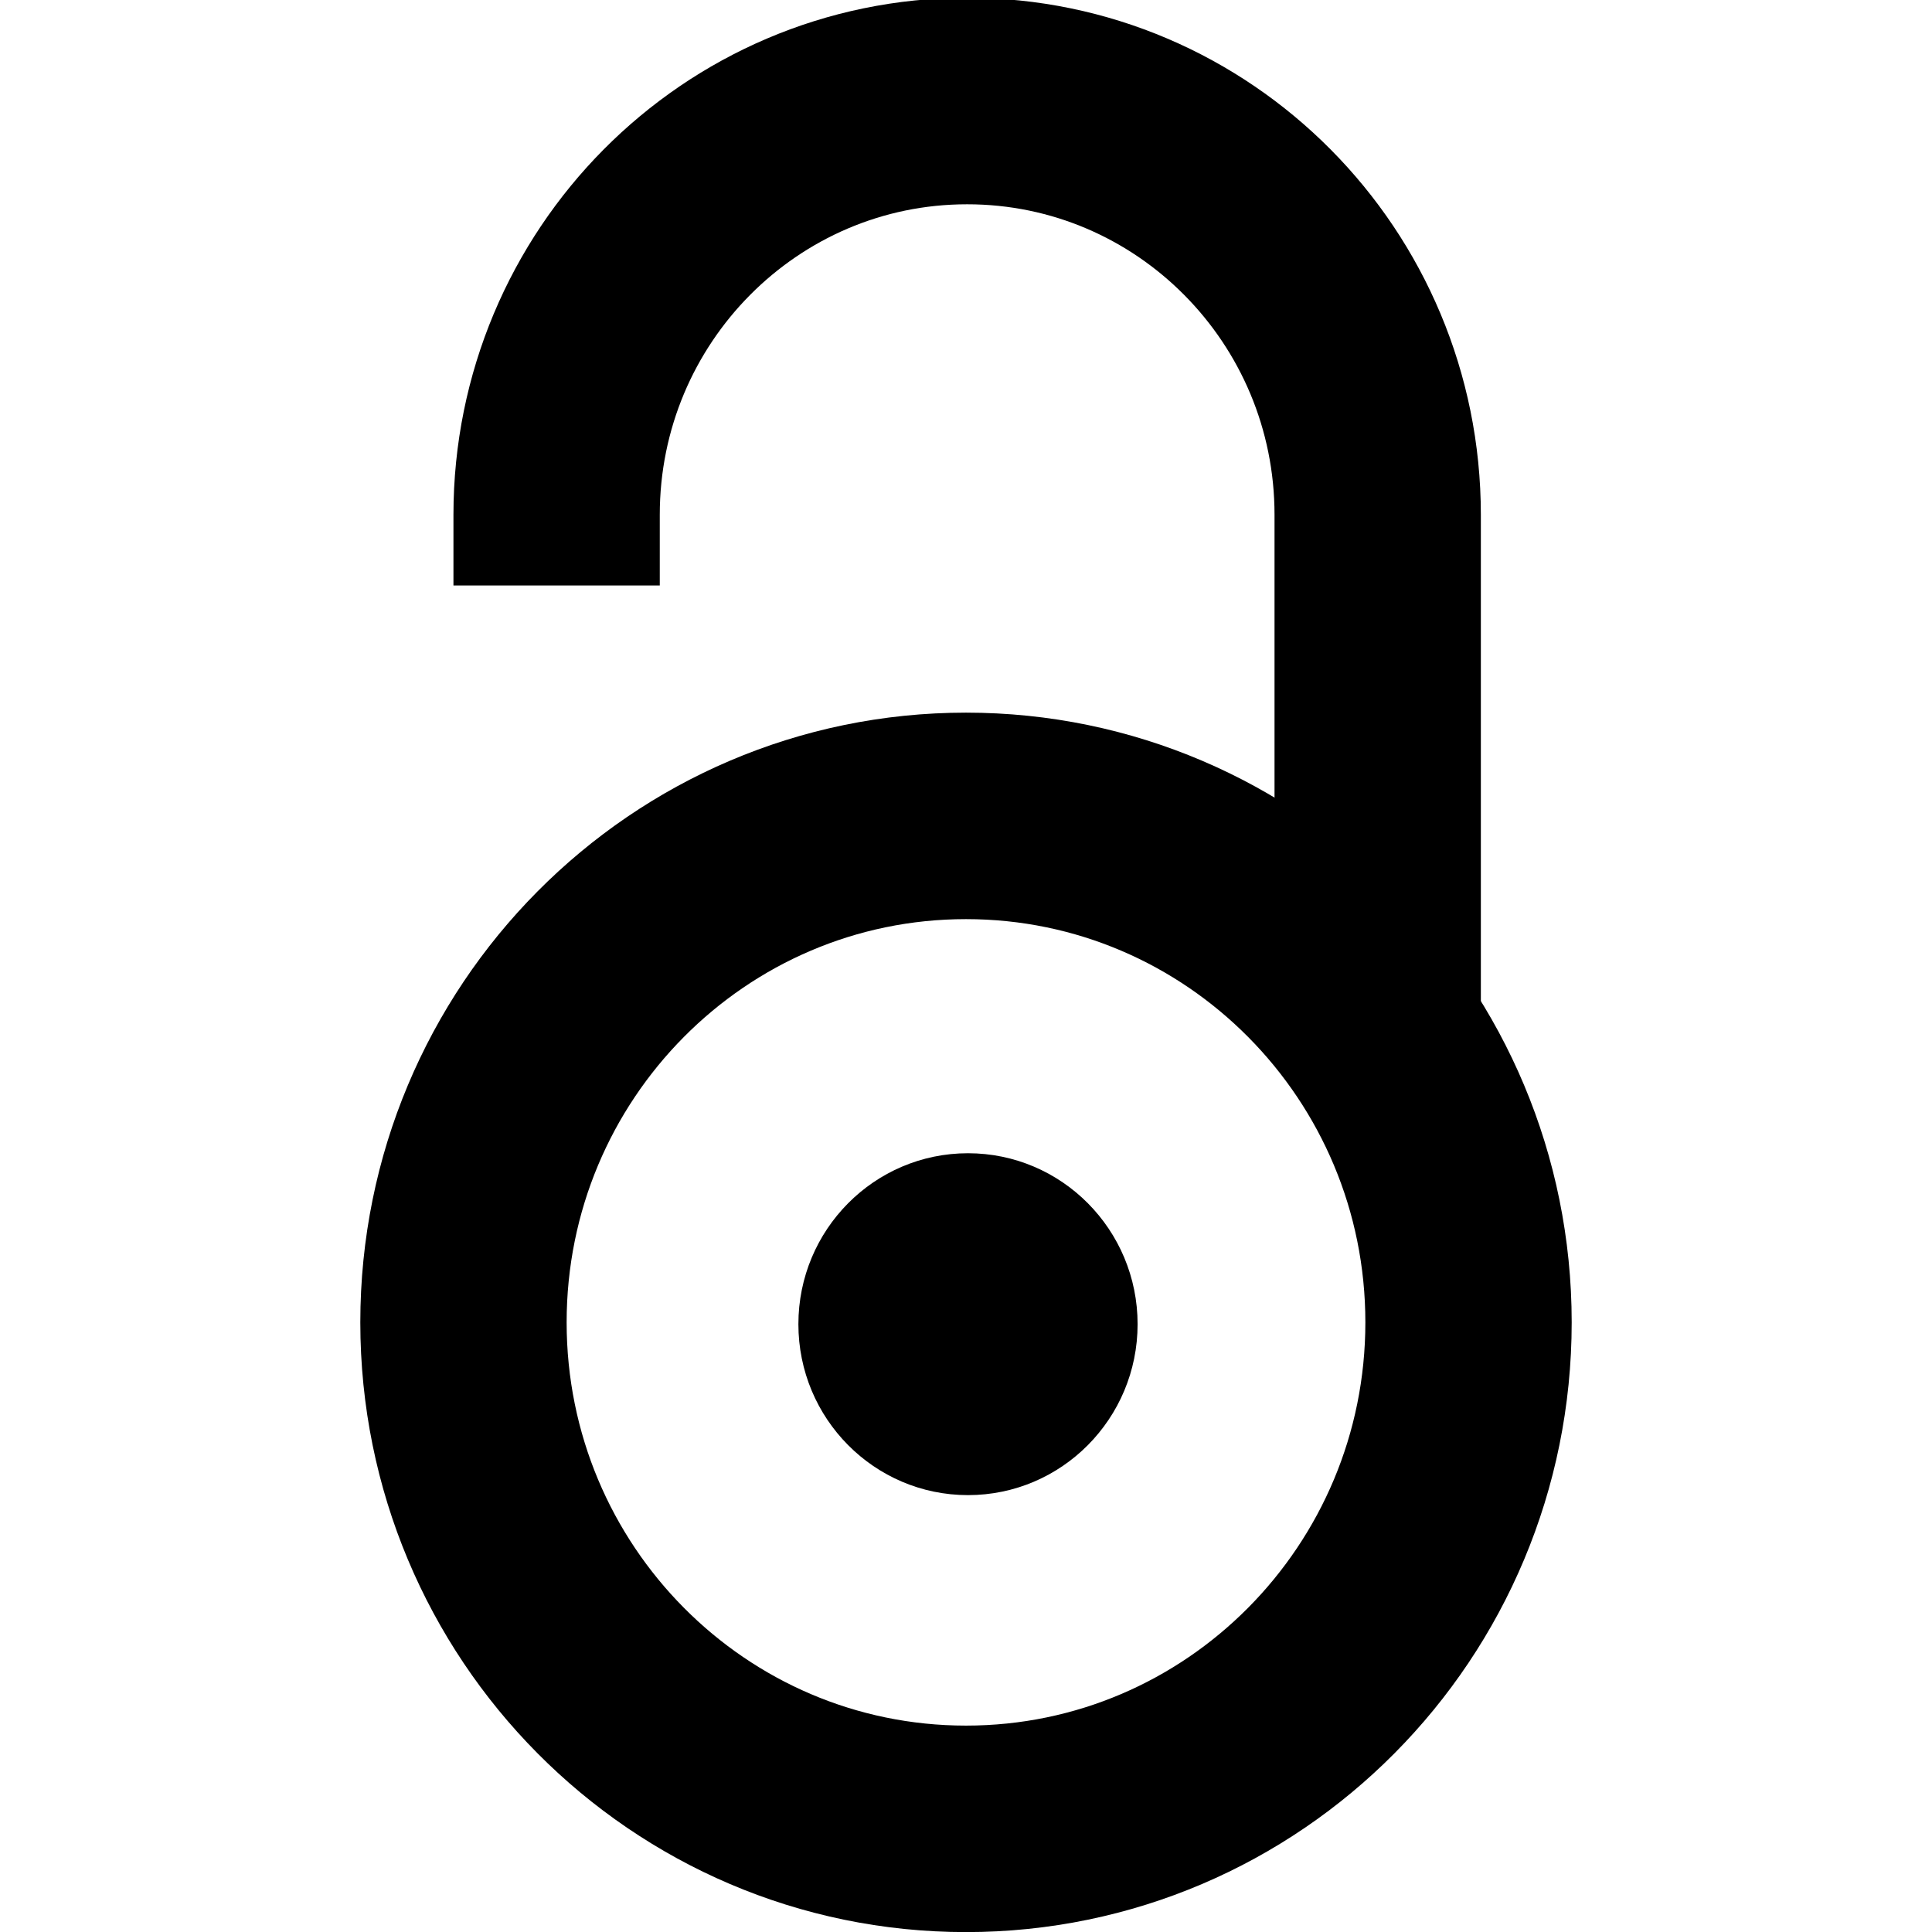
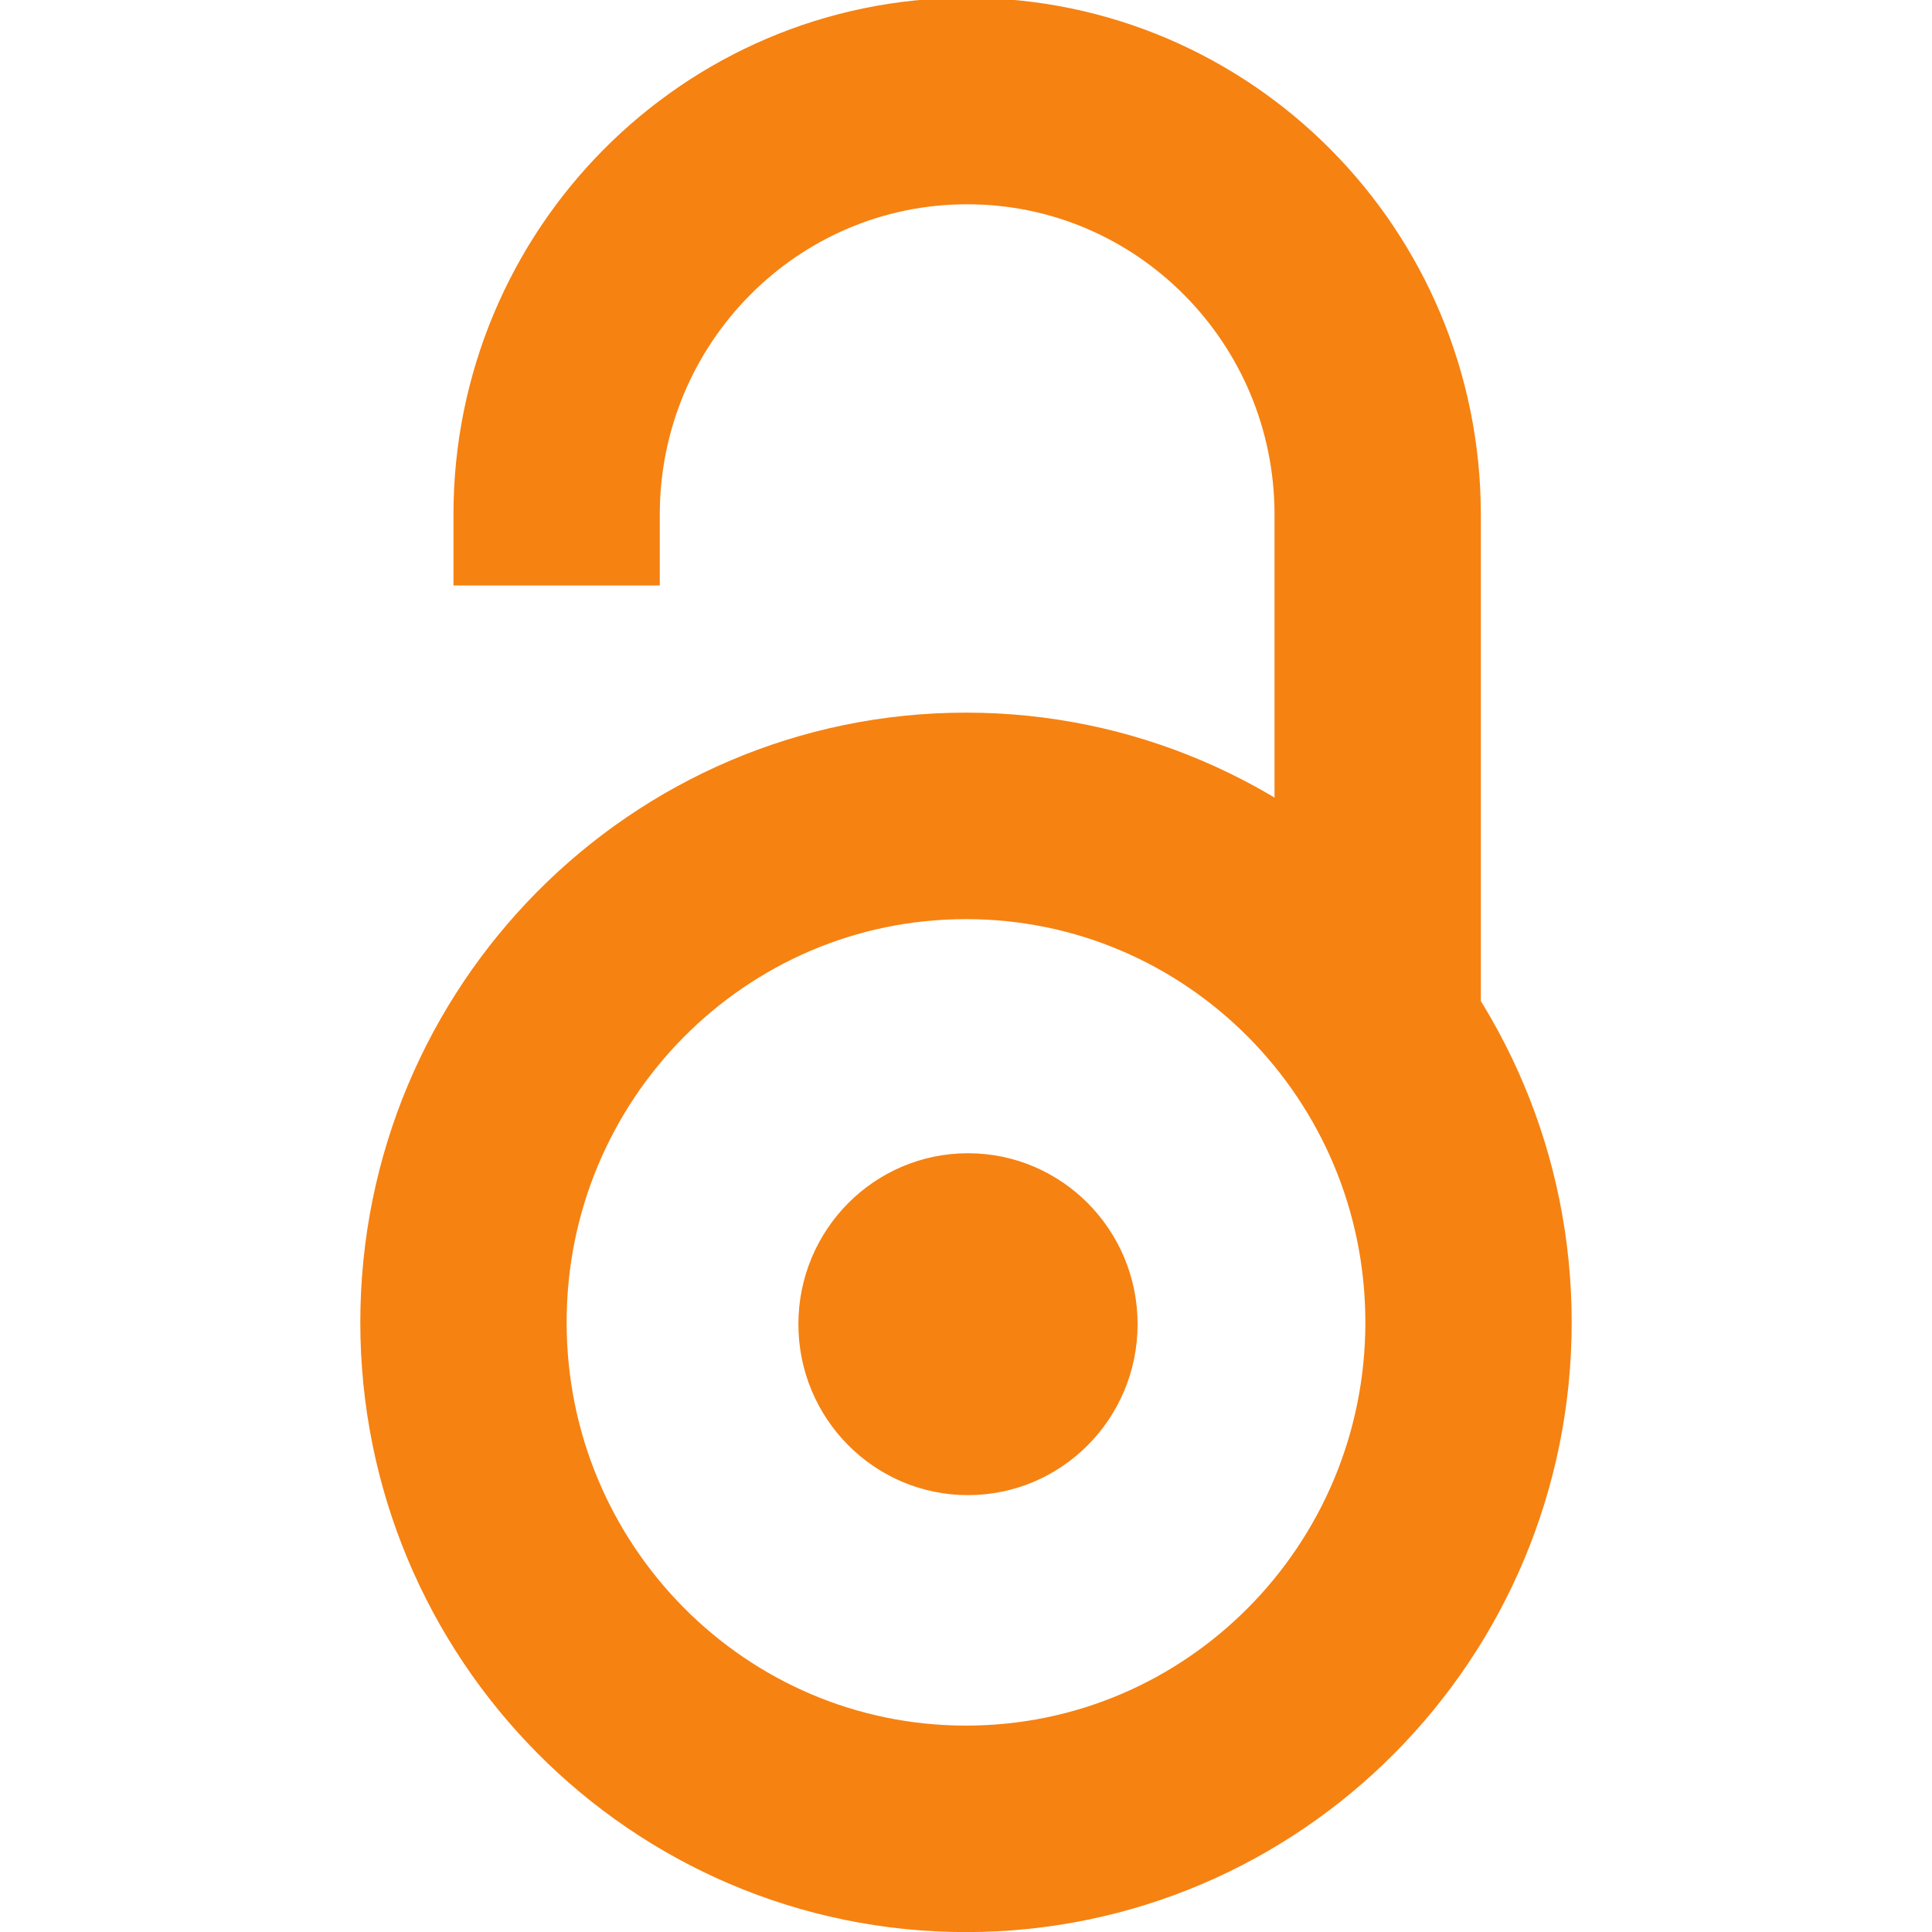
<svg xmlns="http://www.w3.org/2000/svg" width="24" height="24" version="1.1" viewBox="0 0 24 24">
  <g transform="matrix(.75031 0 0 .75089 4.4759 -.14071)">
-     <path d="m3.25 9.873v-1.169a6.797 6.845 0 0 1 13.594 0v8.456" fill="none" stroke="currentColor" stroke-width="3.416" />
-     <ellipse cx="10.028" cy="22.064" rx="8.32" ry="8.379" fill="none" stroke="currentColor" stroke-width="3.416" />
-     <ellipse cx="10.061" cy="22.094" rx="2.808" ry="2.828" fill="currentColor" stroke-width=".033" />
+     <path d="m3.25 9.873v-1.169a6.797 6.845 0 0 1 13.594 0v8.456" fill="none" stroke="#f68212" stroke-width="3.416" />
+     <ellipse cx="10.028" cy="22.064" rx="8.32" ry="8.379" fill="none" stroke="#f68212" stroke-width="3.416" />
+     <ellipse cx="10.061" cy="22.094" rx="2.808" ry="2.828" fill="#f68212" stroke-width=".033" />
  </g>
</svg>
